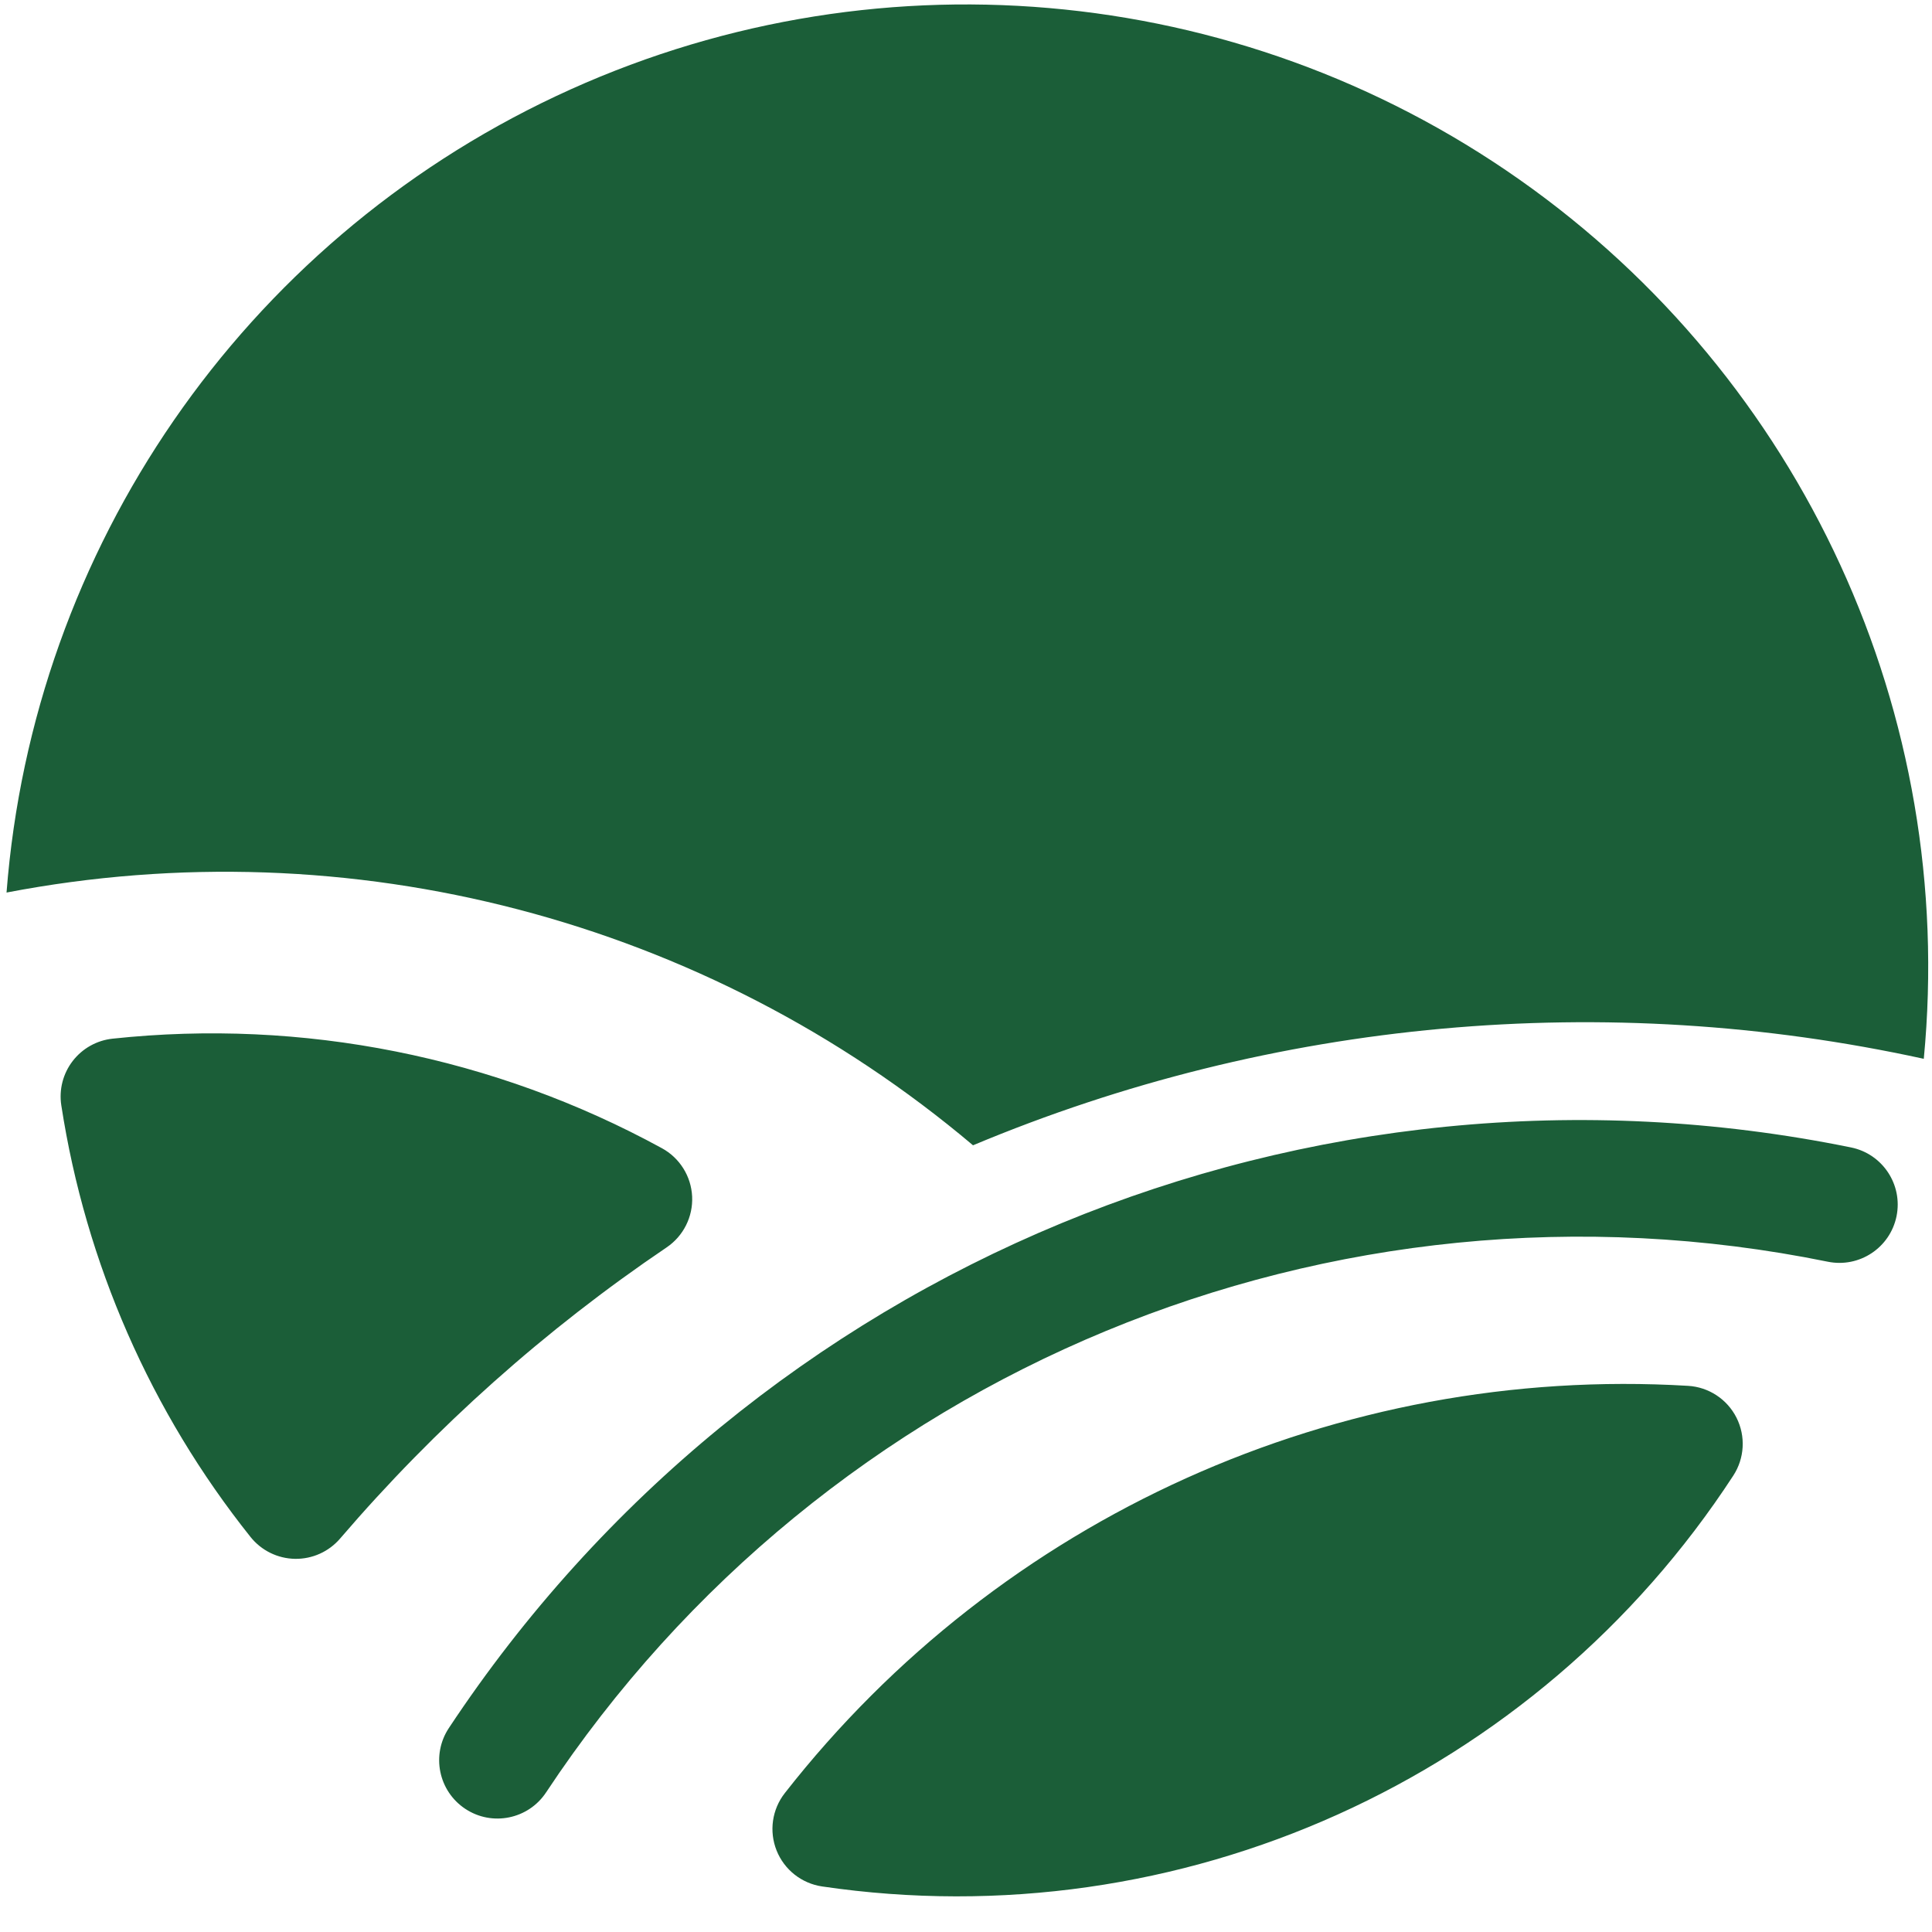
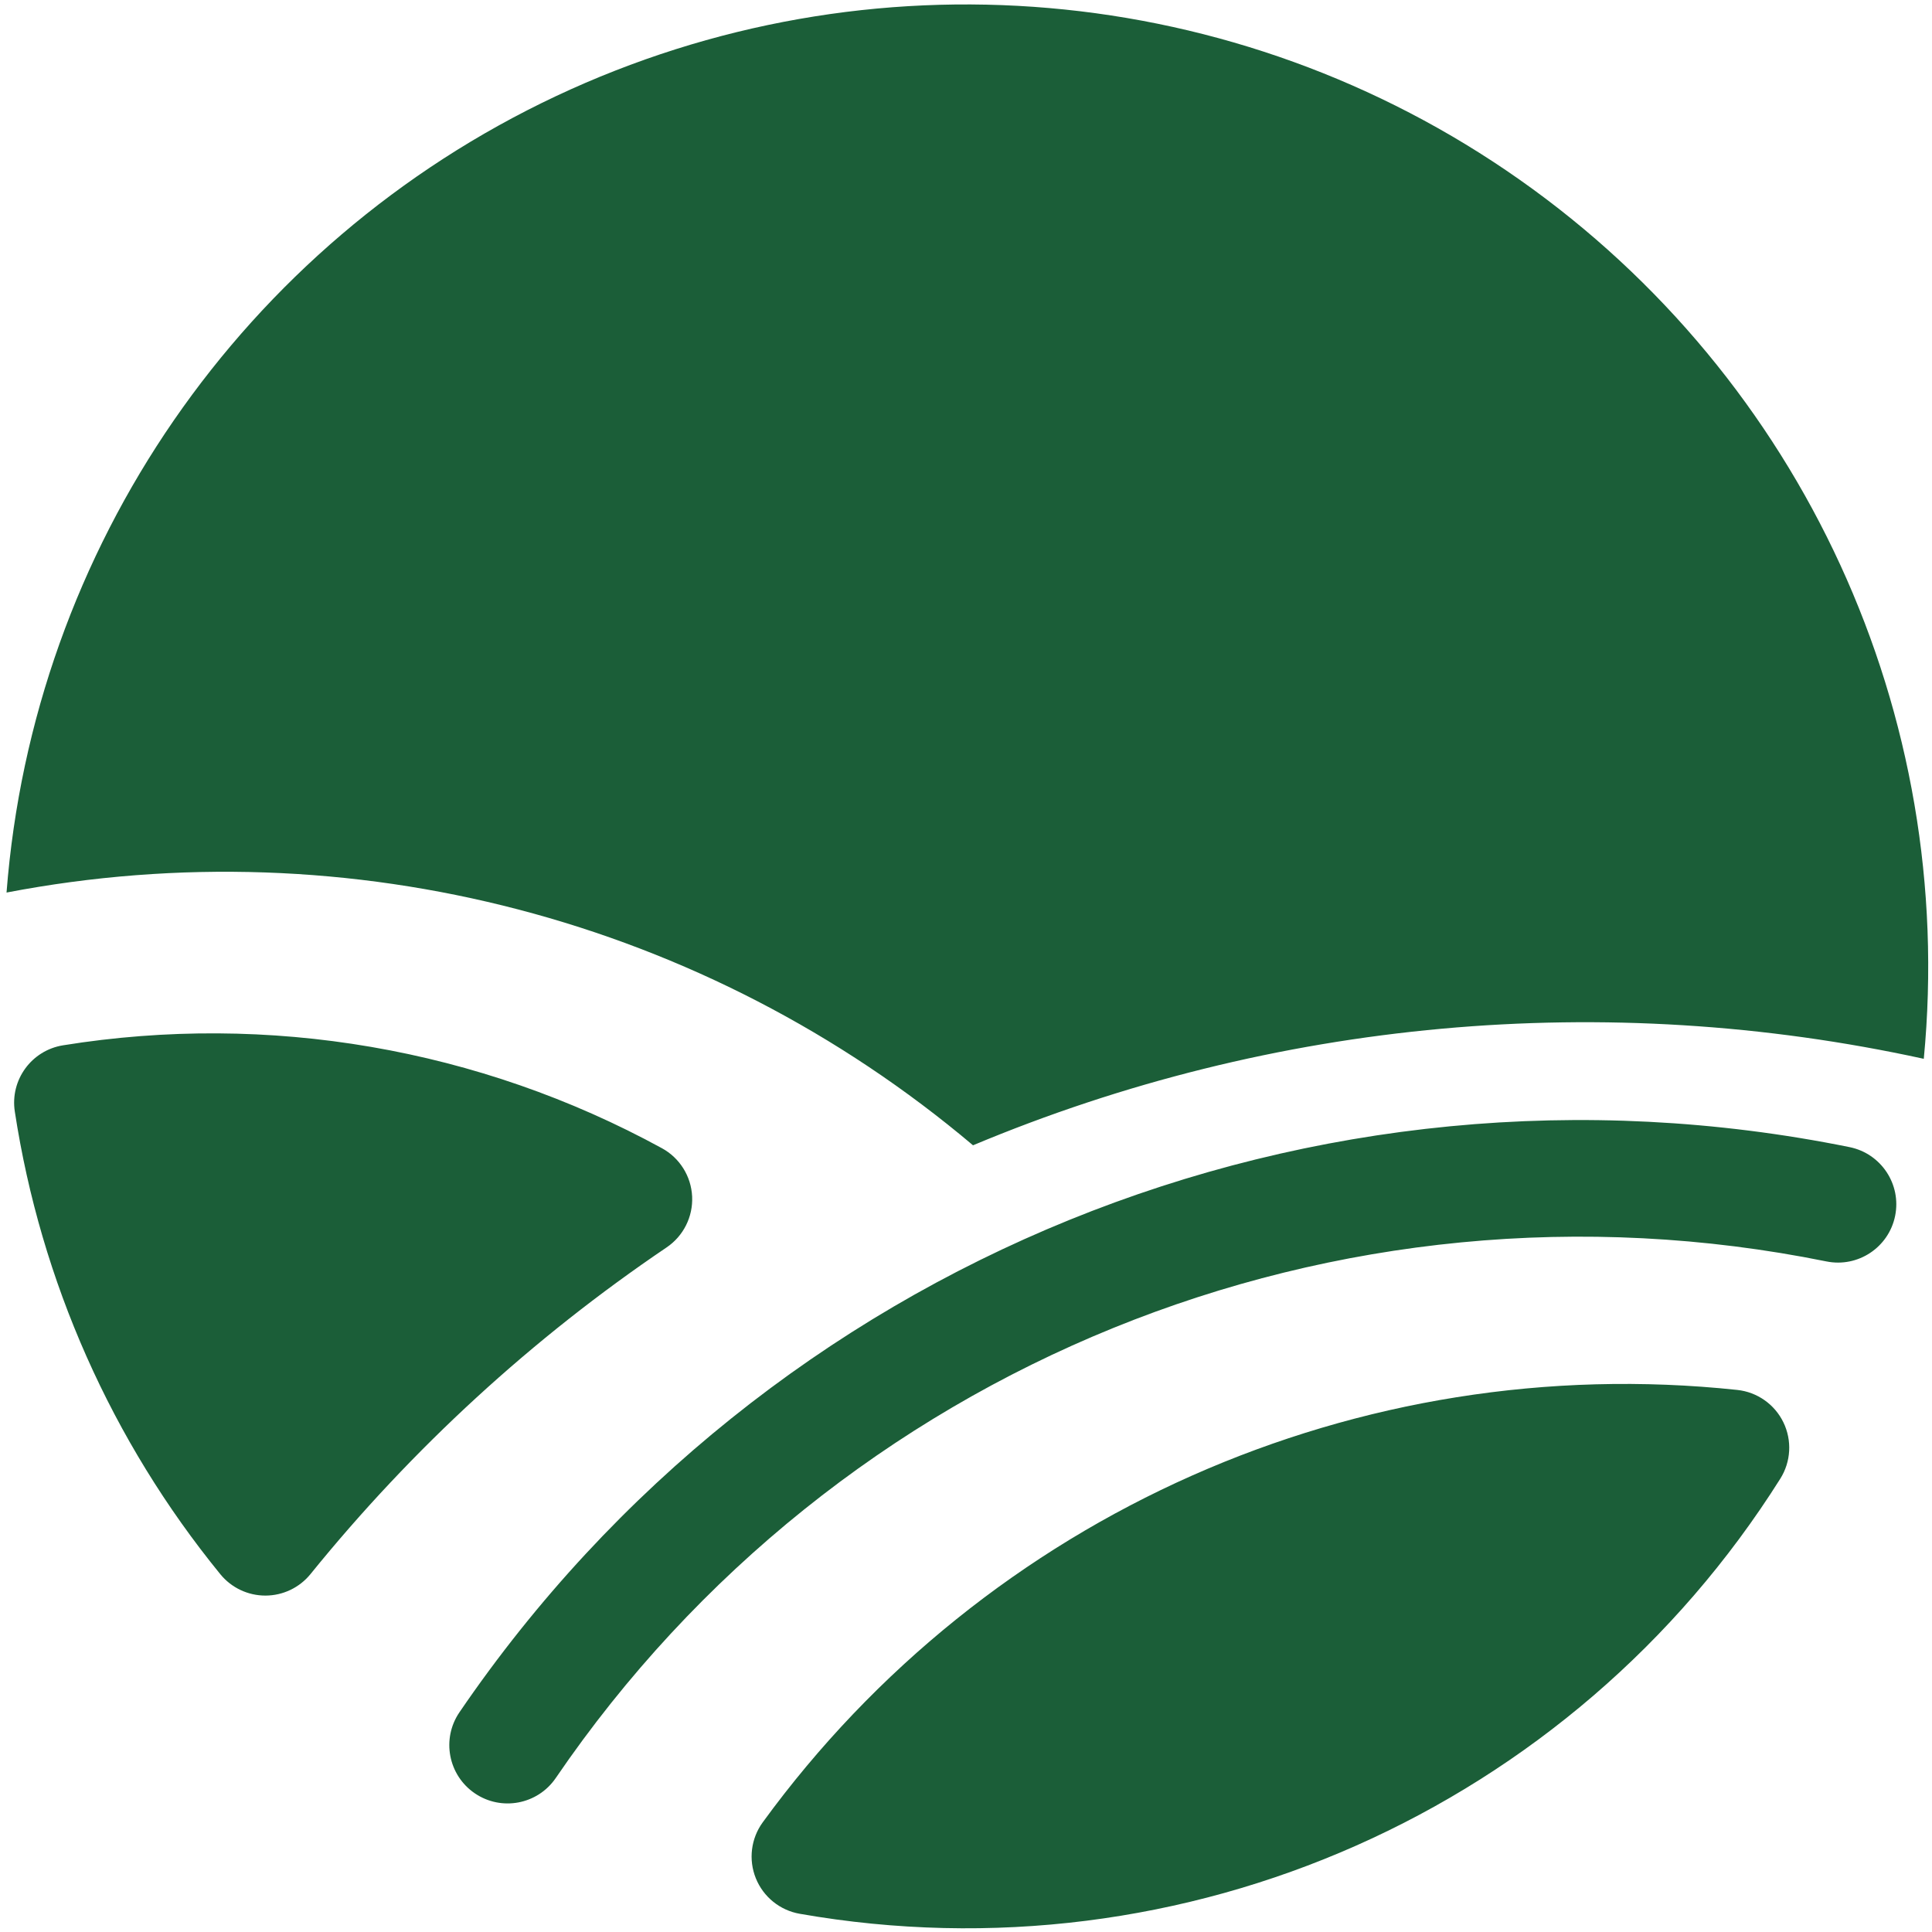
<svg xmlns="http://www.w3.org/2000/svg" viewBox="490.13 478.59 1034.98 1034.98">
-   <path d="M493.63 956.73A515.49 515.49 0 1 1 1520.71 1045.8A848.59 848.59 0 0 0 1011.38 1092.13A621.15 621.15 0 0 0 493.63 956.73ZM624.34 1301.95A490.37 490.37 0 0 1 522.97 1070.72A31.14 31.14 0 0 1 550.44 1035.01A502.2 502.2 0 0 1 844.73 1093.7A31.14 31.14 0 0 1 847.24 1146.83A878.69 878.69 0 0 0 672.33 1302.79A31.14 31.14 0 0 1 624.34 1301.95ZM730.58 1404.32A726.7 726.7 0 0 1 1481.74 1093.28A31.23 31.23 0 0 1 1469.27 1154.49A664.23 664.23 0 0 0 782.67 1438.79A31.23 31.23 0 0 1 730.58 1404.32ZM910.55 1439.17A571.15 571.15 0 0 1 1394.42 1220.99A31.14 31.14 0 0 1 1418.66 1269.08A496.31 496.31 0 0 1 930.54 1489.17A31.14 31.14 0 0 1 910.55 1439.17Z" fill="#1b5e38" />
+   <path d="M493.63 956.73A515.49 515.49 0 1 1 1520.71 1045.8A848.59 848.59 0 0 0 1011.38 1092.13A621.15 621.15 0 0 0 493.63 956.73ZM608.15 1321.89A515.49 515.49 0 0 1 498.06 1074.03A31.14 31.14 0 0 1 523.88 1038.57A502.2 502.2 0 0 1 844.73 1093.7A31.14 31.14 0 0 1 847.24 1146.83A878.69 878.69 0 0 0 656.49 1321.8A31.14 31.14 0 0 1 608.15 1321.89ZM736.26 1395.86A726.7 726.7 0 0 1 1480.95 1093.11A31.23 31.23 0 1 1 1468.54 1154.34A664.23 664.23 0 0 0 787.87 1431.06A31.23 31.23 0 0 1 736.26 1395.86ZM898.74 1454.8A571.15 571.15 0 0 1 1420.78 1223.18A31.14 31.14 0 0 1 1443.84 1270.74A515.49 515.49 0 0 1 918.53 1503.81A31.14 31.14 0 0 1 898.74 1454.8Z" fill="#1b5e38" />
</svg>
